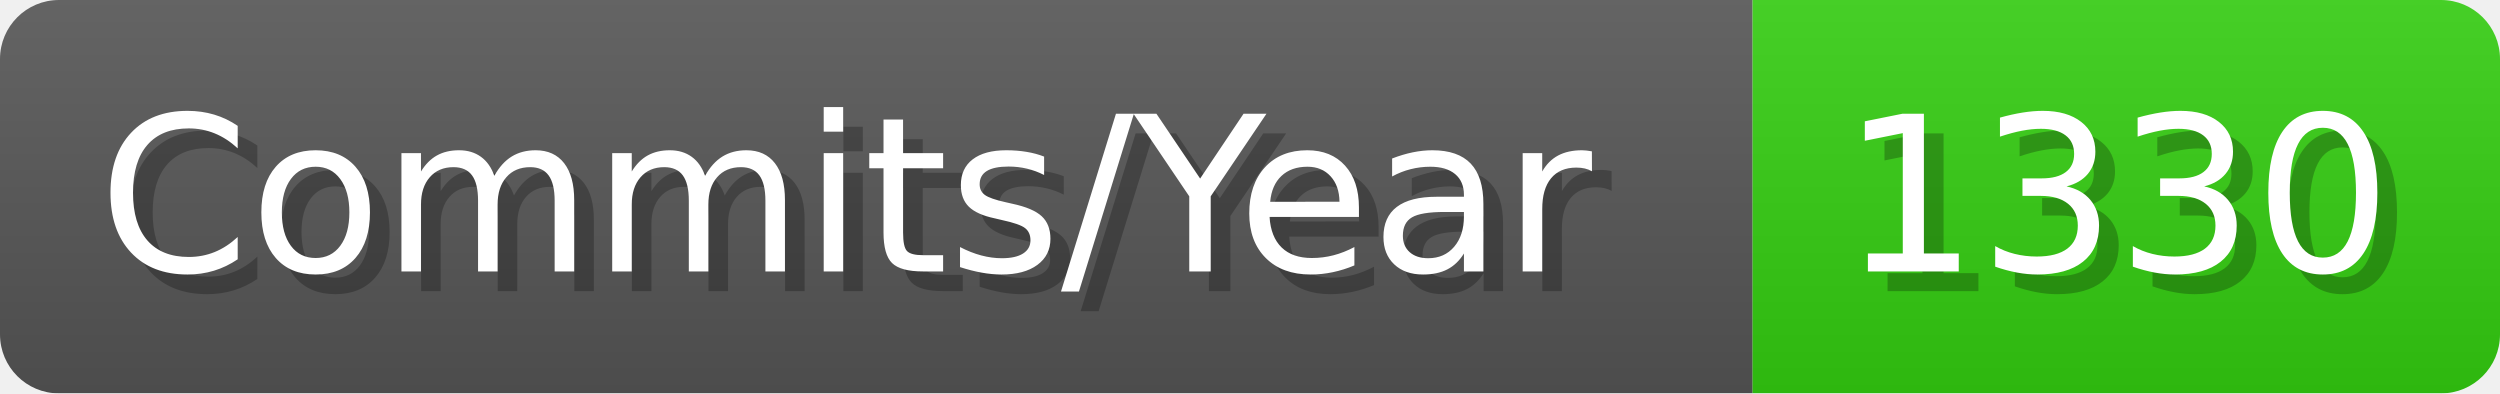
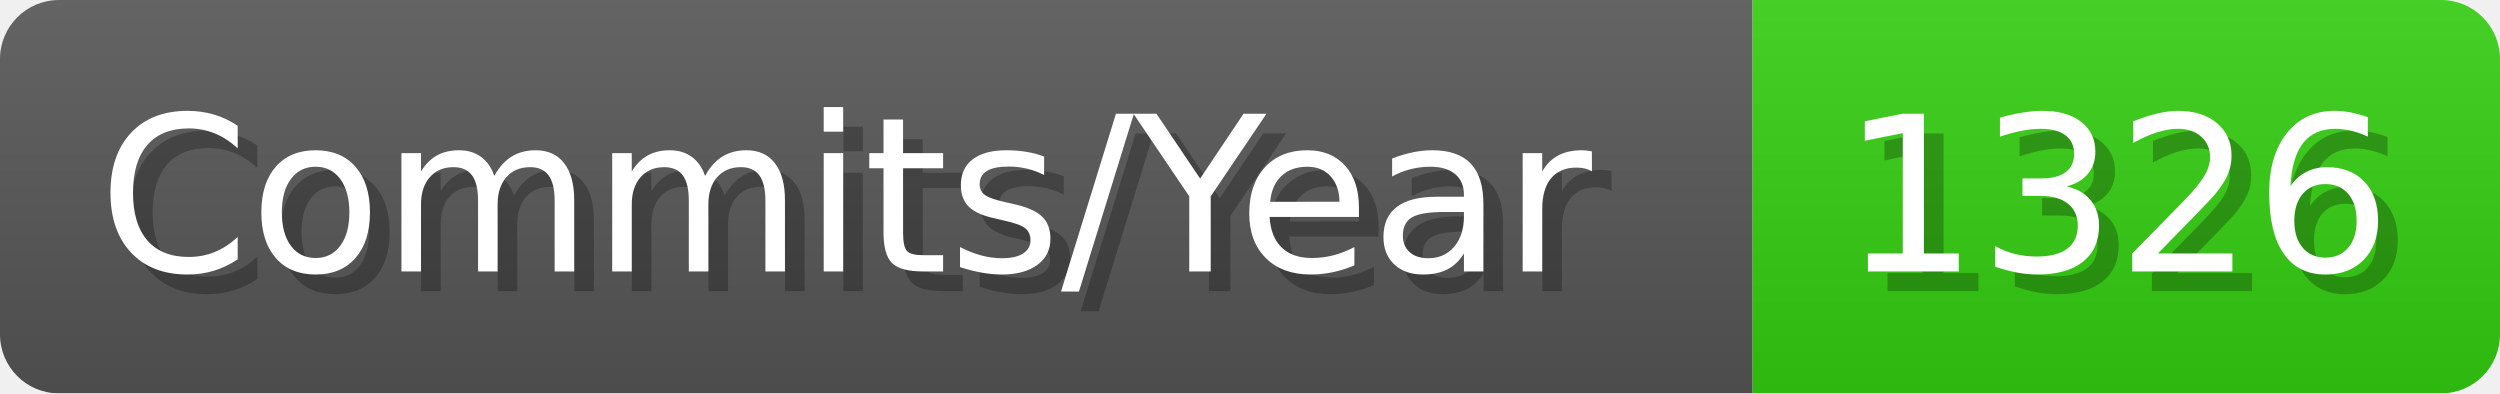
- <svg xmlns="http://www.w3.org/2000/svg" width="127.1" height="20" viewBox="0 0 1271 200" role="img" aria-label="Commits/Year: 1330">
+ <svg xmlns="http://www.w3.org/2000/svg" width="127.1" height="20" viewBox="0 0 1271 200" role="img" aria-label="Commits/Year: 1326">
  <linearGradient id="aUPdi" x2="0" y2="100%">
    <stop offset="0" stop-opacity=".1" stop-color="#EEE" />
    <stop offset="1" stop-opacity=".1" />
  </linearGradient>
  <mask id="WfAiQ">
    <rect width="1271" height="200" rx="30" fill="#FFF" />
  </mask>
  <g mask="url(#WfAiQ)">
    <rect width="891" height="200" fill="#555" />
    <rect width="380" height="200" fill="#3C1" x="891" />
    <rect width="1271" height="200" fill="url(#aUPdi)" />
  </g>
  <g aria-hidden="true" fill="#fff" text-anchor="start" font-family="Verdana,DejaVu Sans,sans-serif" font-size="110">
    <text x="60" y="148" textLength="791" fill="#000" opacity="0.25">Commits/Year</text>
    <text x="50" y="138" textLength="791">Commits/Year</text>
-     <text x="946" y="148" textLength="280" fill="#000" opacity="0.25">1330</text>
-     <text x="936" y="138" textLength="280">1330</text>
+     <text x="946" y="148" textLength="280" fill="#000" opacity="0.25">1326</text>
+     <text x="936" y="138" textLength="280">1326</text>
  </g>
</svg>
